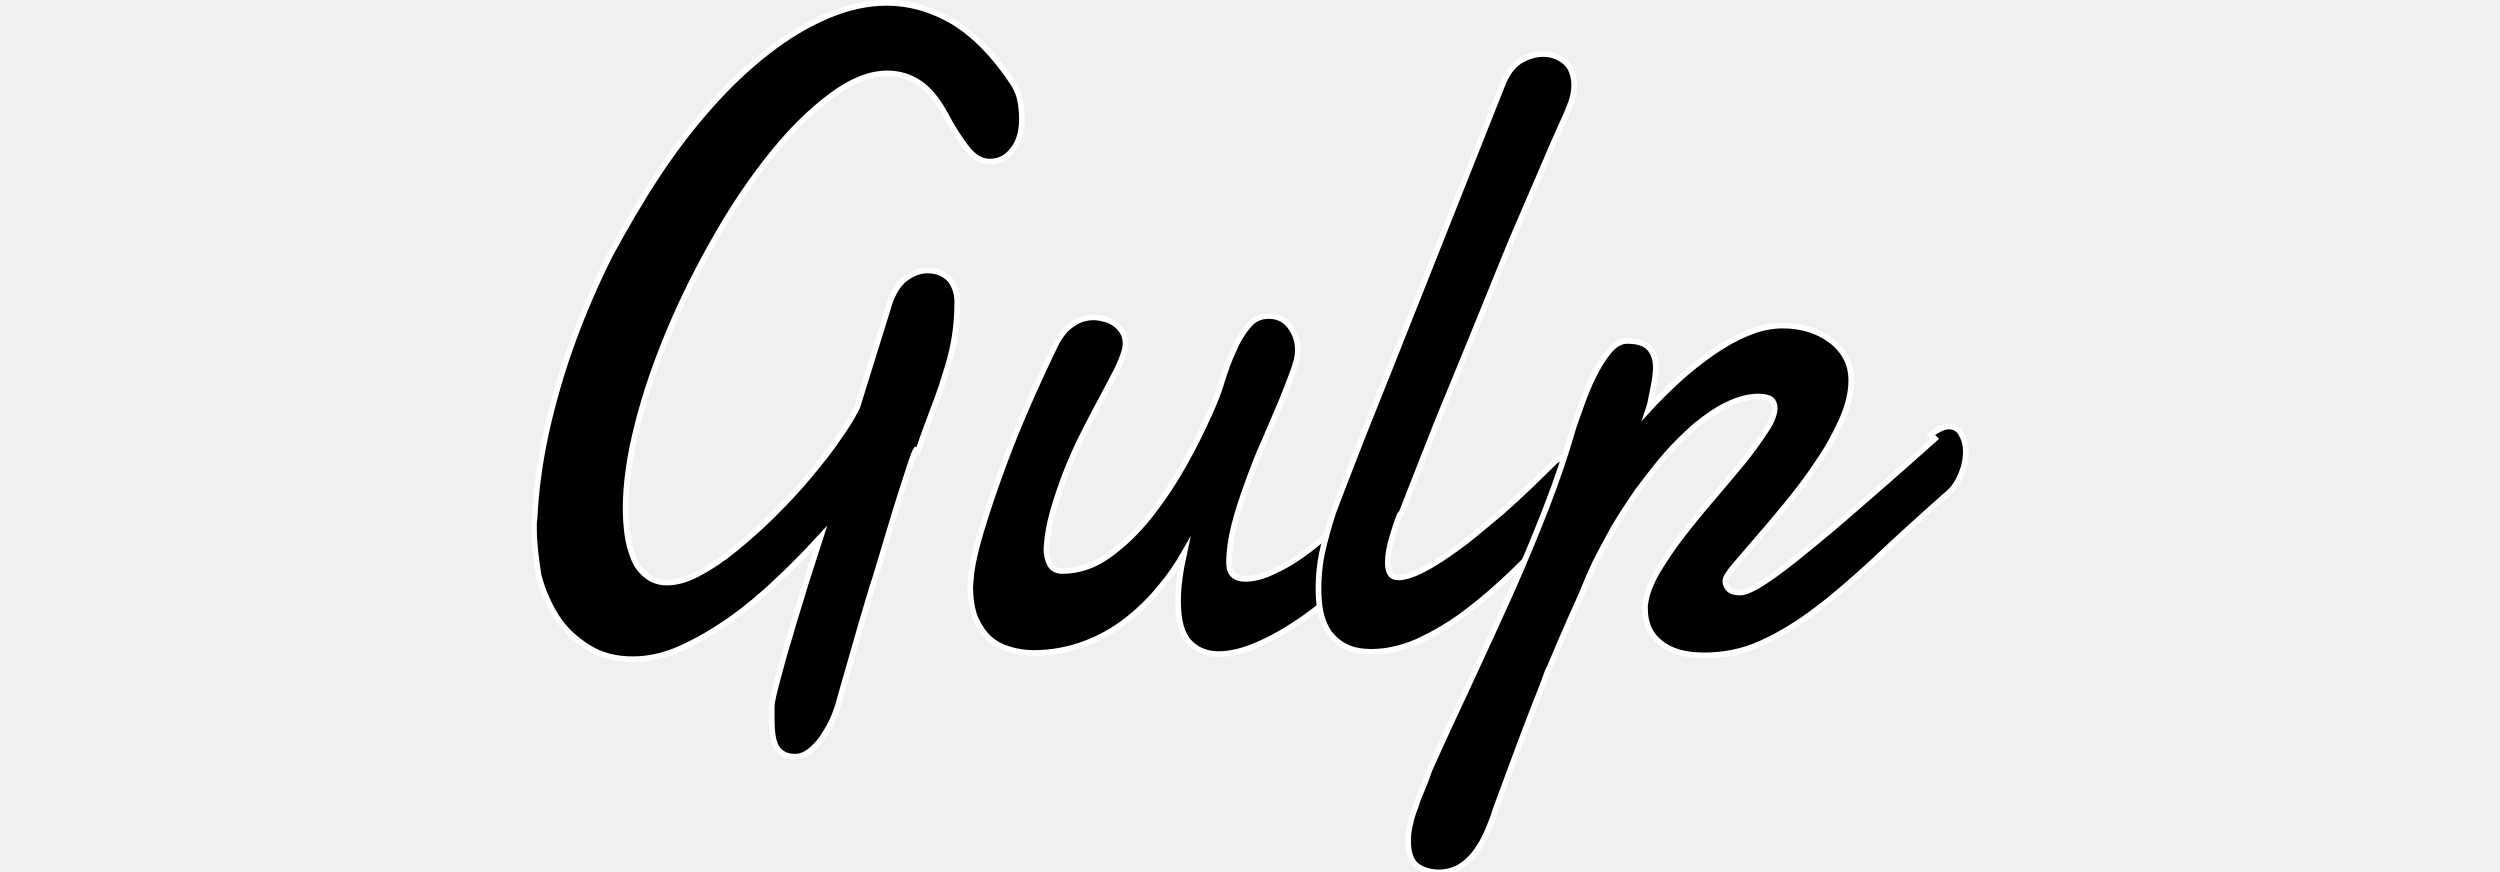
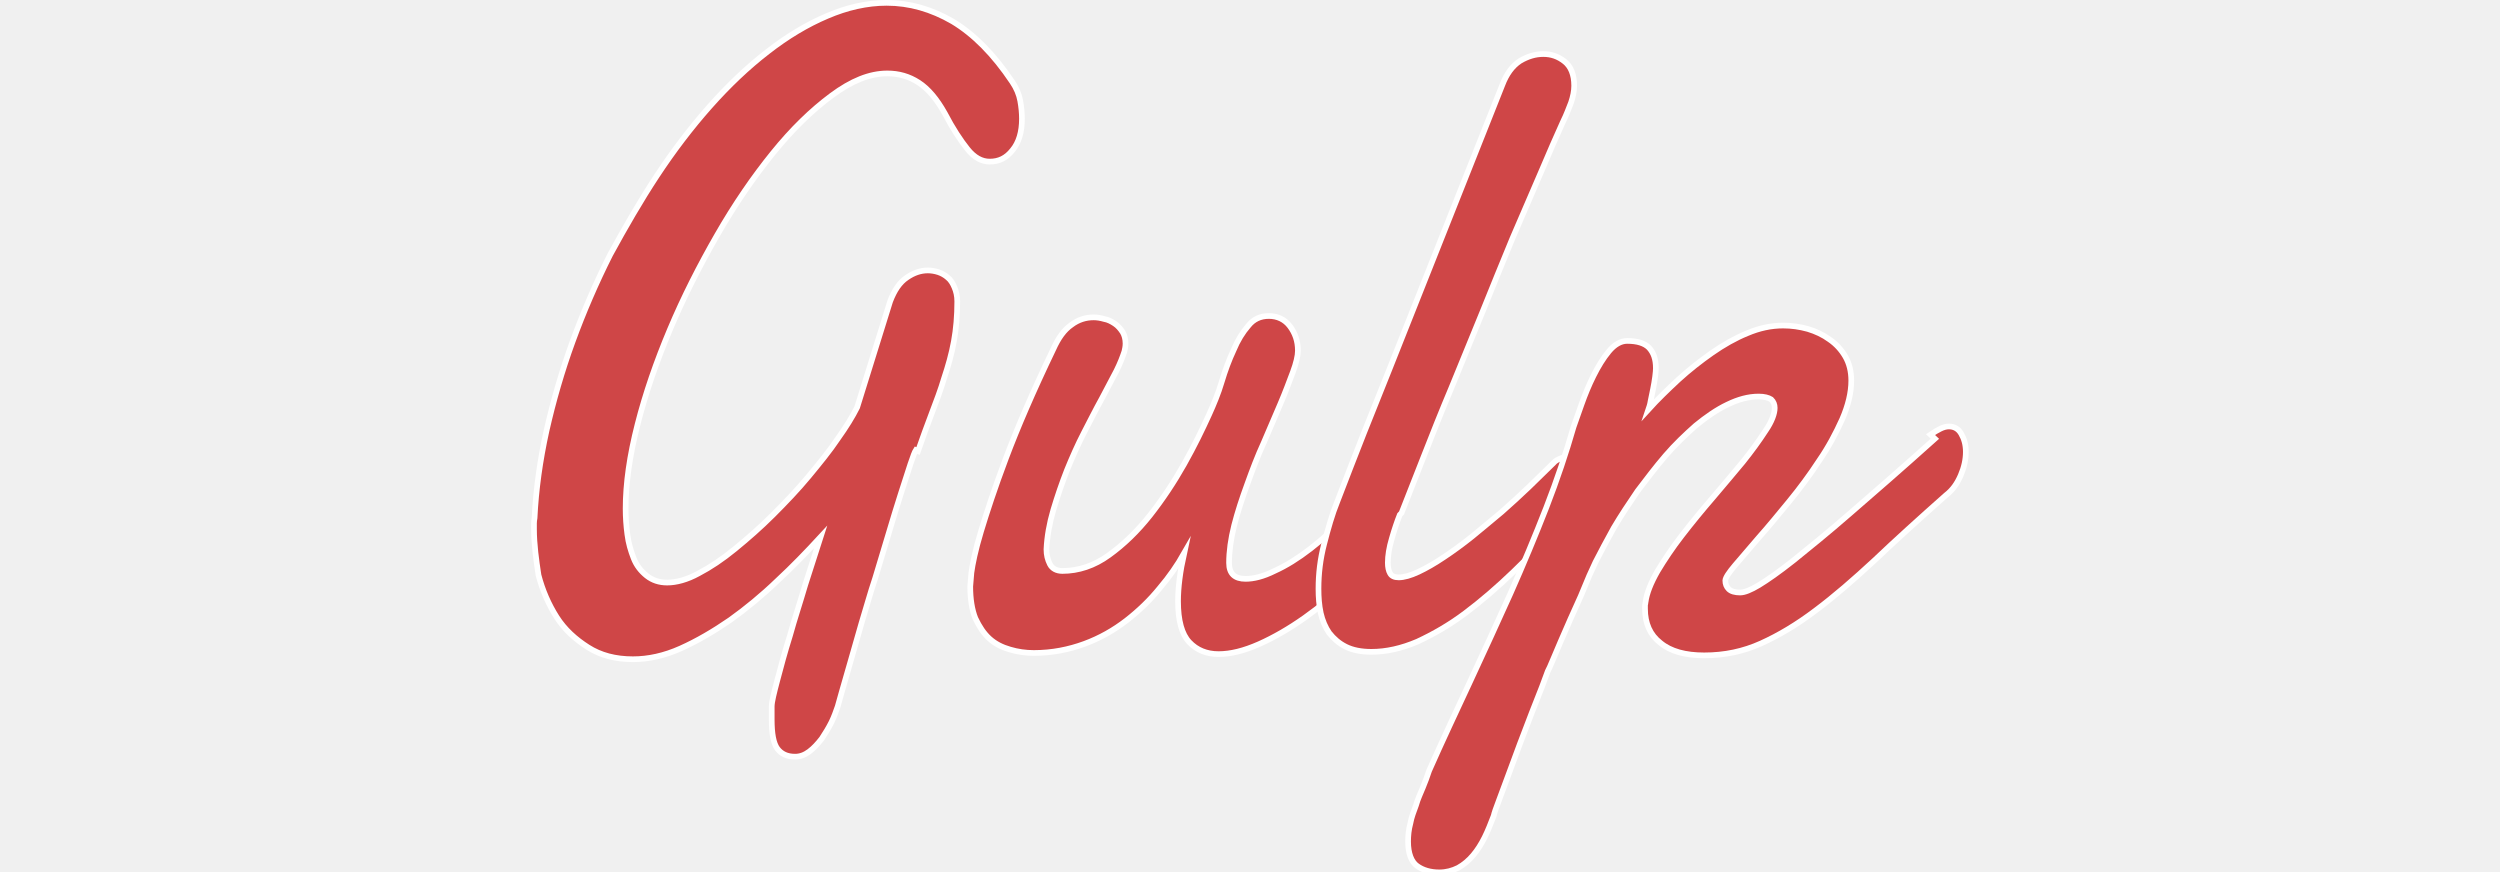
<svg xmlns="http://www.w3.org/2000/svg" width="152.54" height="53.16" viewBox="0 0 252.54 153.16">
-   <g fill="#000" stroke="#FFF" stroke-miterlimit="10">
+   <g fill="#cf4647" stroke="#FFF" stroke-miterlimit="10">
    <path d="M67.53 79.12c-.17.26-.5 1.08-.95 2.45-.46 1.38-1.02 3.1-1.68 5.2-.66 2.07-1.38 4.4-2.14 6.97l-2.37 7.88c-.9 2.68-1.6 5.3-2.4 7.88l-2 6.98-1.5 5.22-.7 2.5c-.3.83-.6 1.75-1.1 2.77-.5 1-1.1 1.97-1.7 2.88-.7.9-1.4 1.67-2.2 2.27-.8.6-1.6.9-2.5.9-1.4 0-2.4-.48-3.1-1.4-.7-.95-1-2.66-1-5.16v-2.26c0-.83.4-2.4 1-4.68.6-2.3 1.3-4.88 2.2-7.76.8-2.9 1.8-5.88 2.7-8.97l2.7-8.4c-2.4 2.6-4.9 5.2-7.6 7.7-2.7 2.6-5.5 4.9-8.3 6.9-2.9 2-5.8 3.7-8.7 5-2.9 1.3-5.7 1.9-8.4 1.9-3.1 0-5.7-.7-7.9-2.1-2.2-1.4-4.1-3.1-5.5-5.3s-2.5-4.7-3.2-7.4C.8 98.5.4 95.7.4 93v-1c0-.3.04-.63.1-.94.24-5 .95-10.1 2.1-15.34 1.2-5.28 2.7-10.5 4.6-15.7 1.9-5.2 4.1-10.3 6.6-15.26C16.4 40 19.1 35.3 22 30.9s6.02-8.5 9.3-12.2c3.3-3.72 6.67-6.92 10.14-9.6 3.46-2.7 6.96-4.8 10.5-6.3 3.5-1.5 7-2.3 10.46-2.3 4 0 7.86 1.1 11.6 3.27C77.7 6 81.2 9.5 84.48 14.4c.74 1.1 1.2 2.2 1.4 3.32.2 1.1.3 2.17.3 3.15 0 2.34-.55 4.2-1.67 5.54-1.1 1.4-2.4 2-4 2-1.4 0-2.7-.7-3.9-2.2-1.2-1.5-2.6-3.6-4-6.3-1.4-2.5-2.9-4.3-4.6-5.4-1.7-1.1-3.5-1.6-5.5-1.6-3.1 0-6.3 1.3-9.8 3.9-3.5 2.6-6.9 5.9-10.3 10.1-3.4 4.2-6.7 9-9.8 14.4-3.1 5.4-5.9 10.9-8.3 16.6-2.4 5.7-4.3 11.2-5.7 16.7-1.4 5.5-2.1 10.4-2.1 14.8 0 1.5.1 3 .3 4.5.2 1.6.6 2.9 1.1 4.2s1.3 2.3 2.3 3.1c1 .8 2.2 1.2 3.6 1.2 1.6 0 3.5-.5 5.5-1.6 2.1-1.1 4.2-2.5 6.4-4.3 2.2-1.8 4.5-3.8 6.7-6s4.4-4.5 6.3-6.8c1.9-2.3 3.7-4.5 5.1-6.6 1.5-2.1 2.6-3.9 3.4-5.5L63 53c.74-1.97 1.7-3.38 2.93-4.2 1.2-.84 2.43-1.26 3.7-1.26.6 0 1.23.1 1.85.3.6.2 1.18.52 1.67.96.5.4.87 1 1.16 1.7.3.7.5 1.5.5 2.5 0 2.5-.2 4.86-.6 7.04-.4 2.2-1 4.3-1.7 6.4-.6 2.05-1.4 4.14-2.2 6.25-.8 2.1-1.6 4.3-2.4 6.6zm83.03 15.28c-1.93 2.6-4.18 5.14-6.74 7.6a67.566 67.566 0 0 1-7.94 6.6c-2.72 1.92-5.4 3.47-8.03 4.64-2.64 1.17-5 1.75-7.1 1.75s-3.83-.7-5.15-2.1c-1.32-1.4-1.98-3.8-1.98-7.2 0-2.4.36-5.2 1.06-8.4-1.14 2-2.57 4.1-4.28 6.1-1.7 2.1-3.67 4-5.86 5.7-2.2 1.7-4.66 3.1-7.38 4.1-2.72 1-5.68 1.6-8.9 1.6-1.43 0-2.83-.2-4.17-.6-1.4-.4-2.6-1-3.6-1.9-1-.9-1.8-2.1-2.5-3.6-.6-1.5-.9-3.4-.9-5.6l.2-2.4c.2-1.5.7-4 1.7-7.3s2.4-7.6 4.4-12.9c2-5.3 4.7-11.6 8.3-19.1.9-2 1.9-3.4 3.2-4.3 1.2-.9 2.5-1.3 3.9-1.3.6 0 1.2.1 1.9.3.6.1 1.2.4 1.8.8.6.4 1 .9 1.4 1.5.3.5.5 1.2.5 2 0 .5-.1 1-.2 1.4-.3.9-.7 2-1.4 3.4l-2.6 4.94c-1 1.8-2 3.8-3.1 5.92-1.1 2.13-2.1 4.4-3 6.62-.9 2.3-1.7 4.65-2.4 7-.7 2.4-1.1 4.7-1.2 6.9 0 1 .2 1.8.6 2.6.4.8 1.2 1.2 2.2 1.2 2.8 0 5.6-.9 8.2-2.8 2.6-1.87 5-4.2 7.2-6.98 2.2-2.8 4.2-5.8 6-9 1.8-3.2 3.2-6.1 4.4-8.74.8-1.77 1.6-3.67 2.2-5.7.6-2 1.3-3.9 2.1-5.6.7-1.7 1.6-3.16 2.6-4.3.9-1.14 2.1-1.7 3.6-1.7s2.8.6 3.7 1.8c.9 1.2 1.4 2.6 1.4 4.3 0 .9-.3 2.2-.9 3.8-.6 1.6-1.3 3.5-2.2 5.6l-2.9 6.77c-1.1 2.4-2 4.8-2.9 7.3-.9 2.45-1.7 4.9-2.3 7.24-.6 2.4-.9 4.6-.9 6.6 0 1.9 1 2.8 2.9 2.8 1.4 0 3.1-.4 5.1-1.4 2-.9 4.1-2.2 6.3-3.9 2.2-1.7 4.4-3.7 6.6-6 2.2-2.3 4.2-4.74 5.9-7.4l.7 10.6z" />
    <path d="M152.6 90.5c-.48 1.2-.95 2.6-1.4 4.18-.47 1.58-.7 3-.7 4.25 0 .78.13 1.4.4 1.87.26.47.76.7 1.5.7.93 0 2.08-.32 3.47-.97 1.38-.65 2.87-1.5 4.47-2.58 1.6-1.06 3.28-2.28 5-3.66 1.74-1.4 3.47-2.9 5.18-4.3 1.7-1.5 3.34-3 4.9-4.5 1.56-1.5 2.96-2.9 4.2-4.1.34-.4.75-.6 1.24-.8.48-.2.9-.3 1.25-.3.9 0 1.6.3 2.2 1.1.6.7.9 1.7.9 2.9 0 1.1-.3 2.3-.9 3.6-.6 1.3-1.7 2.6-3.2 3.9-2.8 3-5.6 5.9-8.5 8.7-2.8 2.7-5.7 5.2-8.5 7.3-2.8 2.1-5.6 3.7-8.4 5-2.8 1.2-5.5 1.8-8.1 1.8-1.8 0-3.3-.3-4.5-.9-1.2-.6-2.1-1.4-2.9-2.4-.7-1-1.2-2.2-1.5-3.5-.3-1.4-.4-2.8-.4-4.3 0-2.6.3-5.2 1-7.9s1.4-5.2 2.3-7.4c1.6-4.1 3.1-8.1 4.7-12.1l4.4-11L170.6 15c.75-2 1.8-3.42 3.15-4.3 1.36-.8 2.7-1.2 4.07-1.2 1.4 0 2.6.4 3.74 1.3 1.1.86 1.7 2.3 1.7 4.27 0 .93-.2 1.92-.55 2.96-.4 1-.8 2.14-1.4 3.33-1.1 2.42-2.4 5.4-3.9 8.94l-5 11.6c-1.7 4.15-3.5 8.5-5.3 13l-5.4 13.2c-1.8 4.28-3.4 8.3-4.9 12.14l-3.9 9.93z" />
    <path d="M245.9 76.4c.63-.43 1.2-.77 1.73-1.03.52-.26 1.03-.4 1.5-.4.97 0 1.7.44 2.18 1.3.5.86.8 1.9.8 3.16 0 1.35-.3 2.73-.9 4.13-.6 1.4-1.4 2.58-2.6 3.5-4.7 4.17-8.9 7.97-12.5 11.4-3.7 3.43-7.1 6.38-10.4 8.85-3.3 2.5-6.5 4.4-9.6 5.8-3.1 1.4-6.4 2.1-10 2.1-3.3 0-5.9-.7-7.7-2.2-1.8-1.4-2.7-3.4-2.7-6v-.6c0-.1.1-.4.1-.6.2-1.5.9-3.3 2.1-5.4 1.2-2 2.6-4.1 4.3-6.3s3.5-4.4 5.4-6.6c1.9-2.2 3.6-4.3 5.3-6.3 1.6-2 2.9-3.8 4-5.5 1.1-1.6 1.6-3 1.6-4 0-.6-.2-1.1-.62-1.5-.47-.3-1.2-.5-2.2-.5-1.8 0-3.6.5-5.46 1.4-1.9.9-3.76 2.2-5.6 3.7-1.8 1.6-3.6 3.3-5.32 5.3s-3.3 4.1-4.9 6.2c-1.5 2.2-2.9 4.3-4.2 6.5-1.2 2.2-2.3 4.2-3.2 6l-1.1 2.4-1.5 3.6-1.8 4-1.7 3.9-1.4 3.3c-.4 1-.7 1.6-.9 2-.2.5-.5 1.4-1 2.7l-1.8 4.58-2.1 5.5-2 5.4-1.7 4.58c-.5 1.3-.8 2.18-.9 2.65-.5 1.3-1 2.6-1.6 3.8-.6 1.2-1.25 2.23-2.02 3.14-.76.9-1.64 1.65-2.63 2.2-1 .5-2.1.8-3.3.8-1.6 0-2.9-.4-3.9-1.12-1-.7-1.6-2.2-1.6-4.3 0-1 .1-2.1.4-3.2.2-1.1.6-2.12 1-3.2.3-1.1.8-2.1 1.2-3.1.4-1 .8-2 1.1-2.96 2.3-5.2 4.75-10.4 7.2-15.66s4.8-10.4 7.1-15.5c2.26-5.1 4.35-10.1 6.3-15.1 1.9-4.9 3.5-9.66 4.8-14.2l1.4-3.96c.6-1.7 1.3-3.4 2.1-5s1.7-3.1 2.7-4.3c1-1.2 2.1-1.83 3.2-1.83 1.8 0 3.07.4 3.86 1.2.8.88 1.2 2 1.2 3.6 0 .3-.04.8-.13 1.5-.1.7-.2 1.4-.36 2.15l-.43 2.1c-.1.7-.3 1.2-.4 1.5 1.6-1.76 3.4-3.5 5.28-5.25 1.9-1.73 3.9-3.3 5.9-4.7s4.1-2.6 6.2-3.45c2.1-.9 4.2-1.35 6.3-1.35 1.5 0 2.9.2 4.36.6 1.4.42 2.7 1.03 3.8 1.84 1.17.8 2.08 1.8 2.78 3 .7 1.2 1.05 2.63 1.05 4.24 0 2.13-.56 4.4-1.6 6.8-1.1 2.44-2.4 4.9-4.06 7.3-1.6 2.46-3.37 4.84-5.26 7.15-1.9 2.3-3.6 4.4-5.3 6.3l-4.2 4.9c-1.1 1.3-1.7 2.2-1.72 2.7 0 .6.2 1.1.6 1.5s1.1.6 2 .6c.78 0 1.88-.45 3.3-1.3 1.48-.9 3.5-2.3 6.1-4.36 2.6-2.1 5.96-4.8 9.97-8.3 4-3.46 9-7.8 14.87-13.07z" />
  </g>
</svg>
